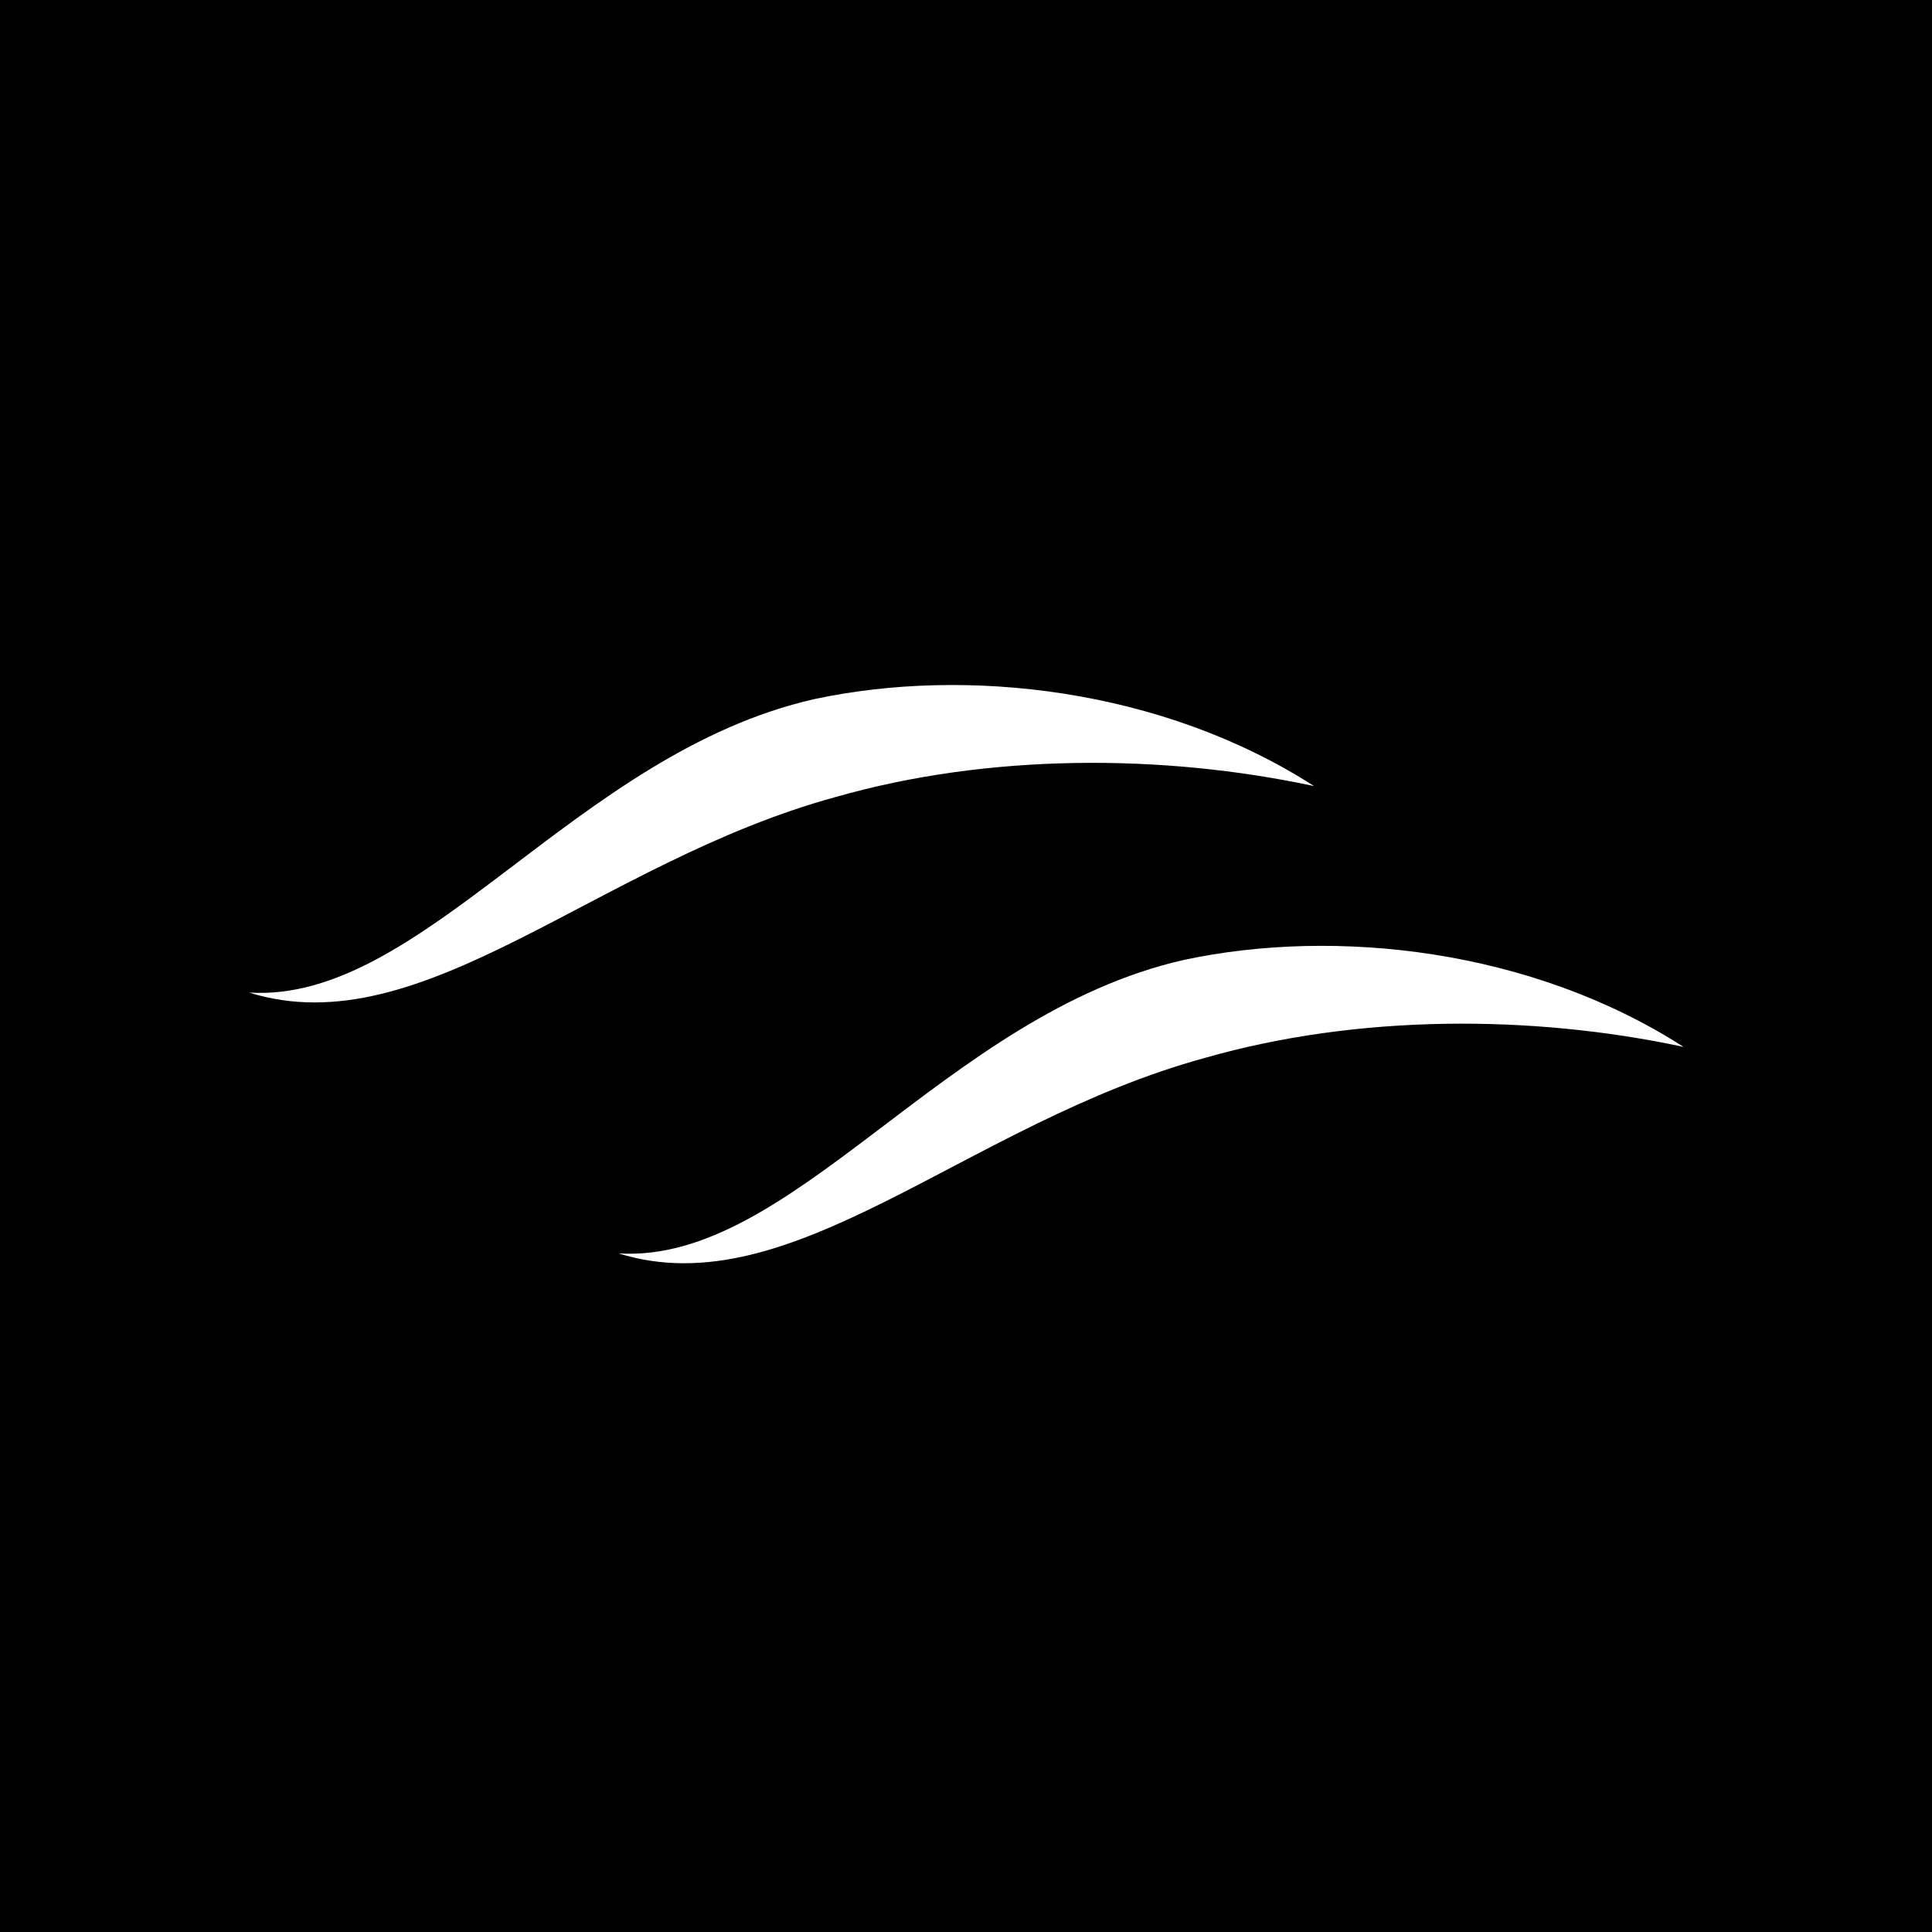
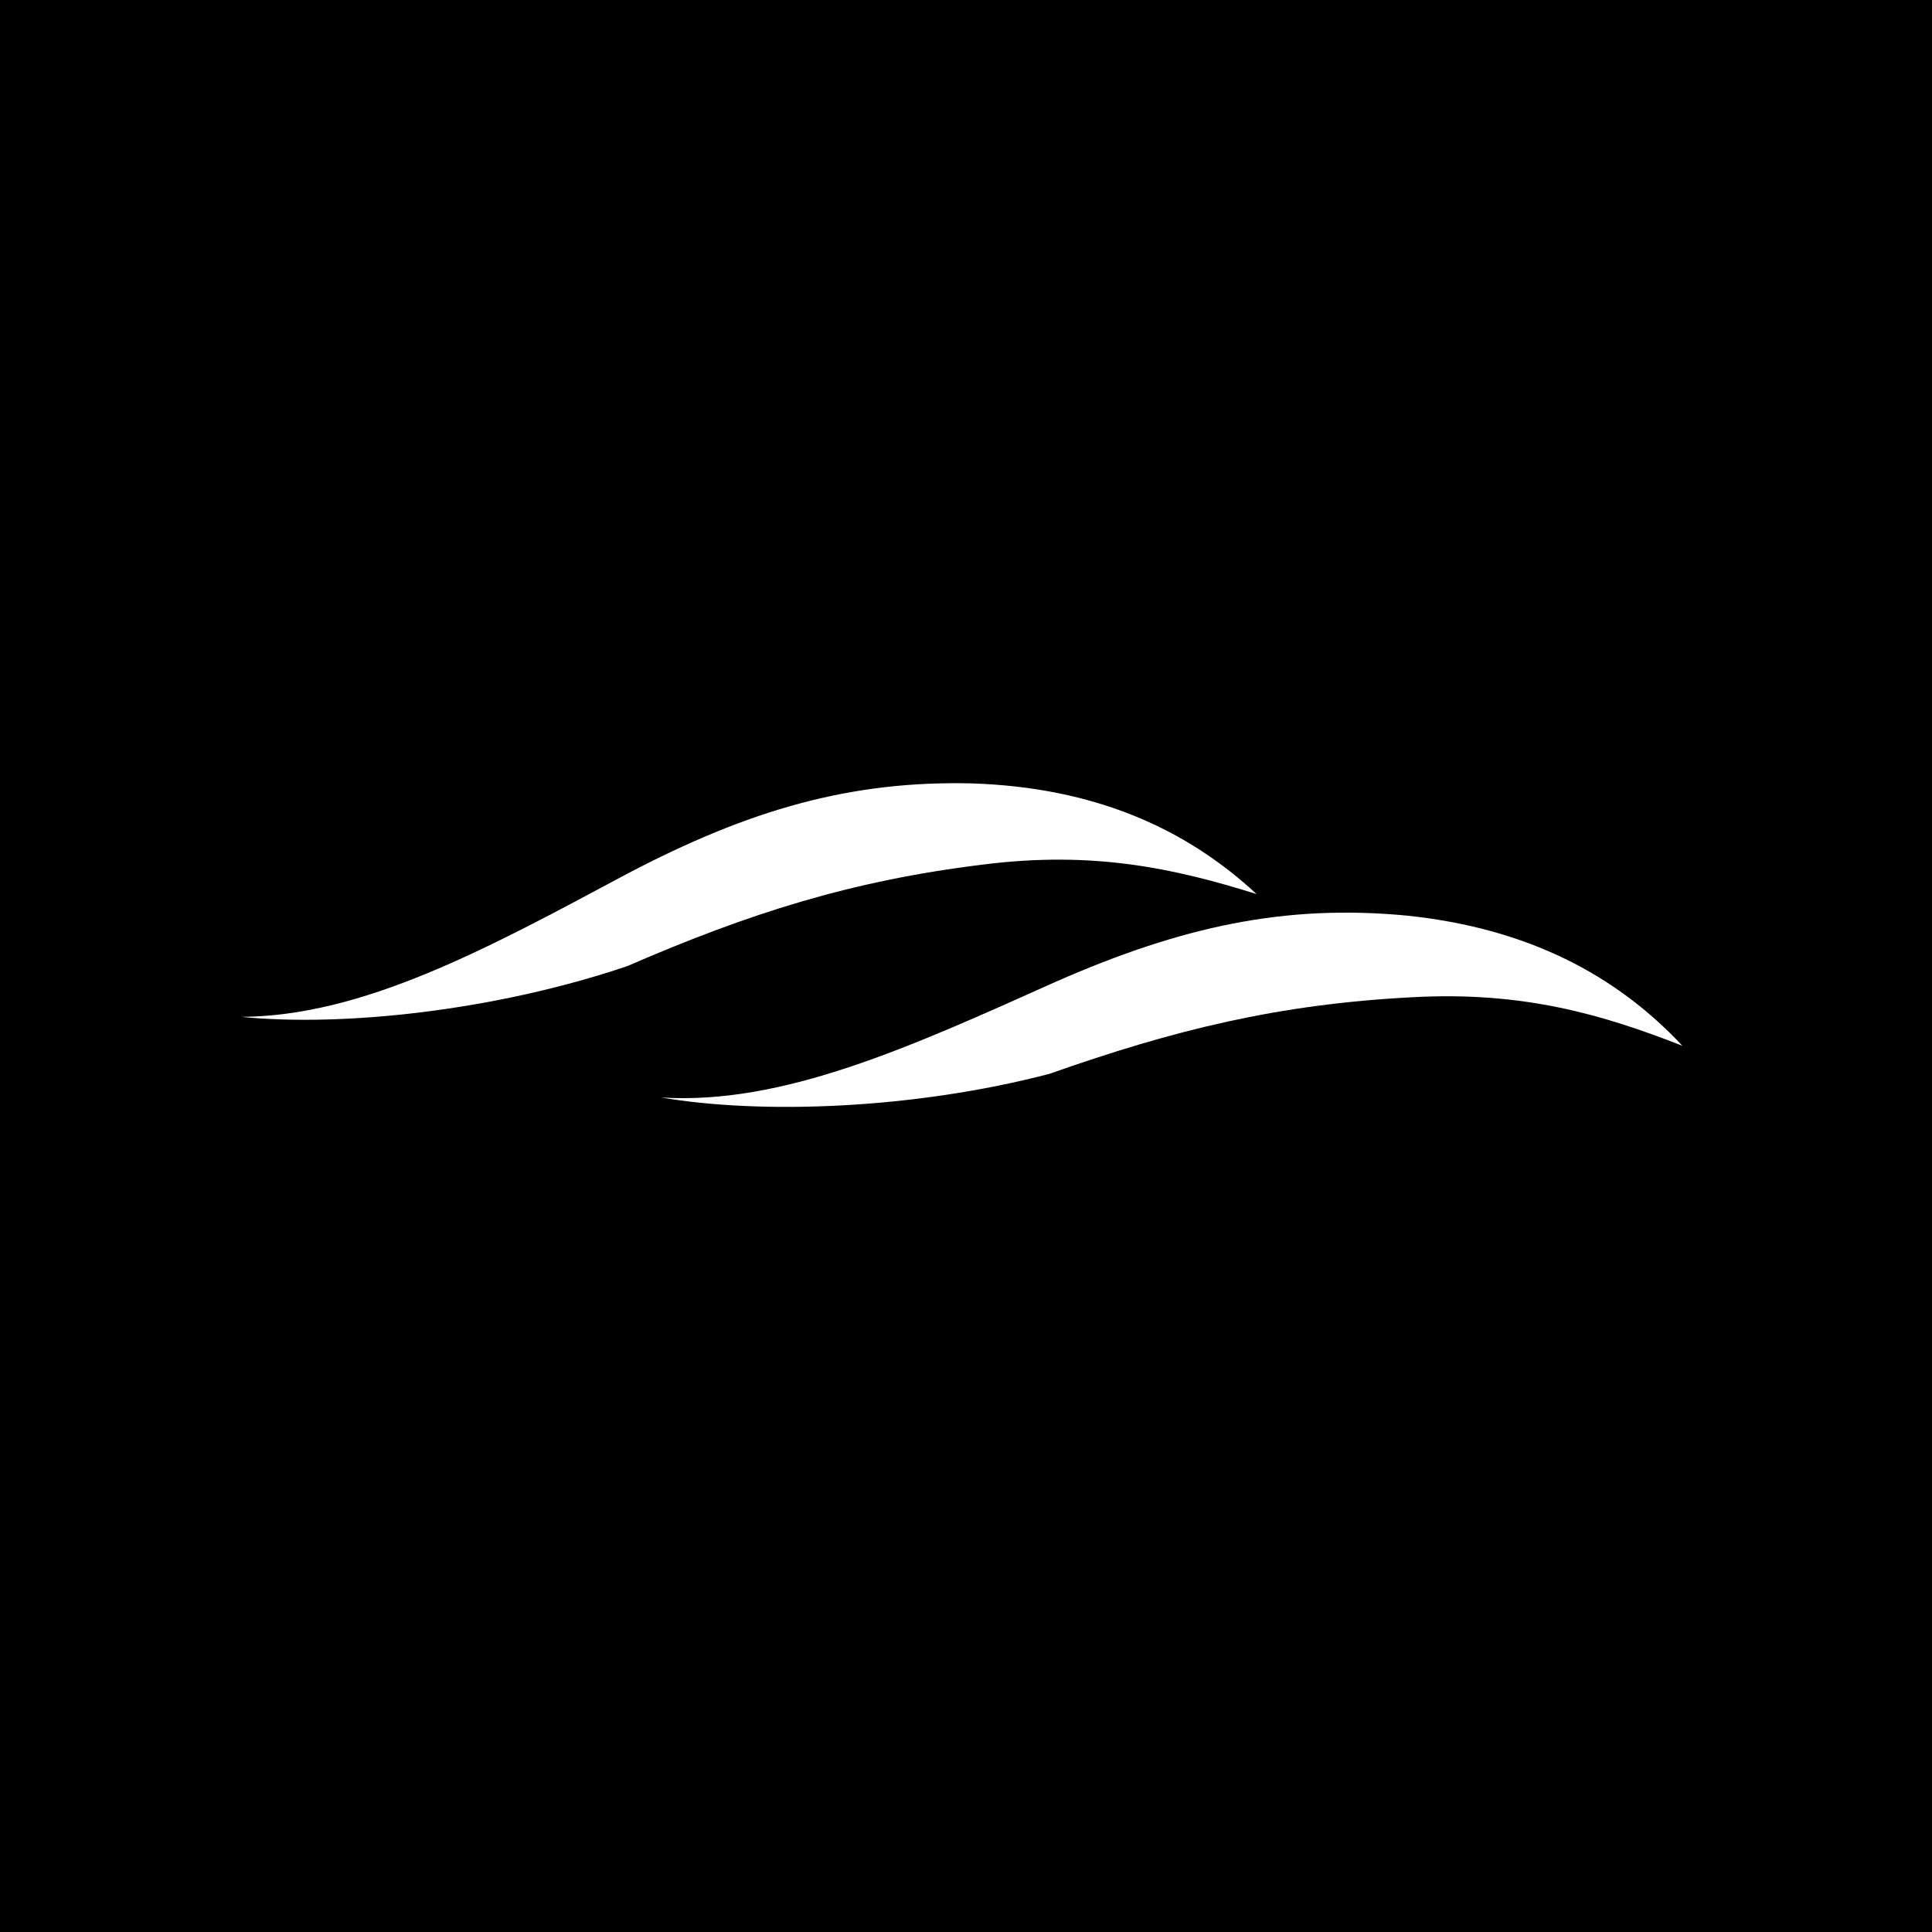
<svg xmlns="http://www.w3.org/2000/svg" viewBox="0 0 512 512" width="512" height="512">
  <rect width="512" height="512" fill="#000000" />
-   <g fill="#ffffff" transform="translate(66 168) scale(2.88)">
-     <path d="M0,33              C16,34 30,11 52,6              C66,3 84,5 98,14              C84,11 68,11 54,15              C32,21 16,38 0,33 Z" />
-     <path transform="translate(34 24)" d="M0,33              C16,34 30,11 52,6              C66,3 84,5 98,14              C84,11 68,11 54,15              C32,21 16,38 0,33 Z" />
+   <g fill="#ffffff" transform="translate(64 206) scale(2.69)">
+     <path d="M0,23.6              C12,23.5 24,17 38,9.5              C50,3.2 60,0.3 72,0.6              C84,1 93,5 100,11.5              C92,9 84,7.2 73,8.6              C60,10.2 50,13.4 38,18.6              C25,23 10,24.6 0,23.6 Z" />
+     <path transform="translate(43 8) rotate(4)" d="M0,23.6              C12,23.5 24,17 38,9.5              C50,3.2 60,0.3 72,0.6              C84,1 93,5 100,11.5              C92,9 84,7.2 73,8.6              C60,10.2 50,13.4 38,18.6              C25,23 10,24.6 0,23.6 Z" />
  </g>
</svg>
